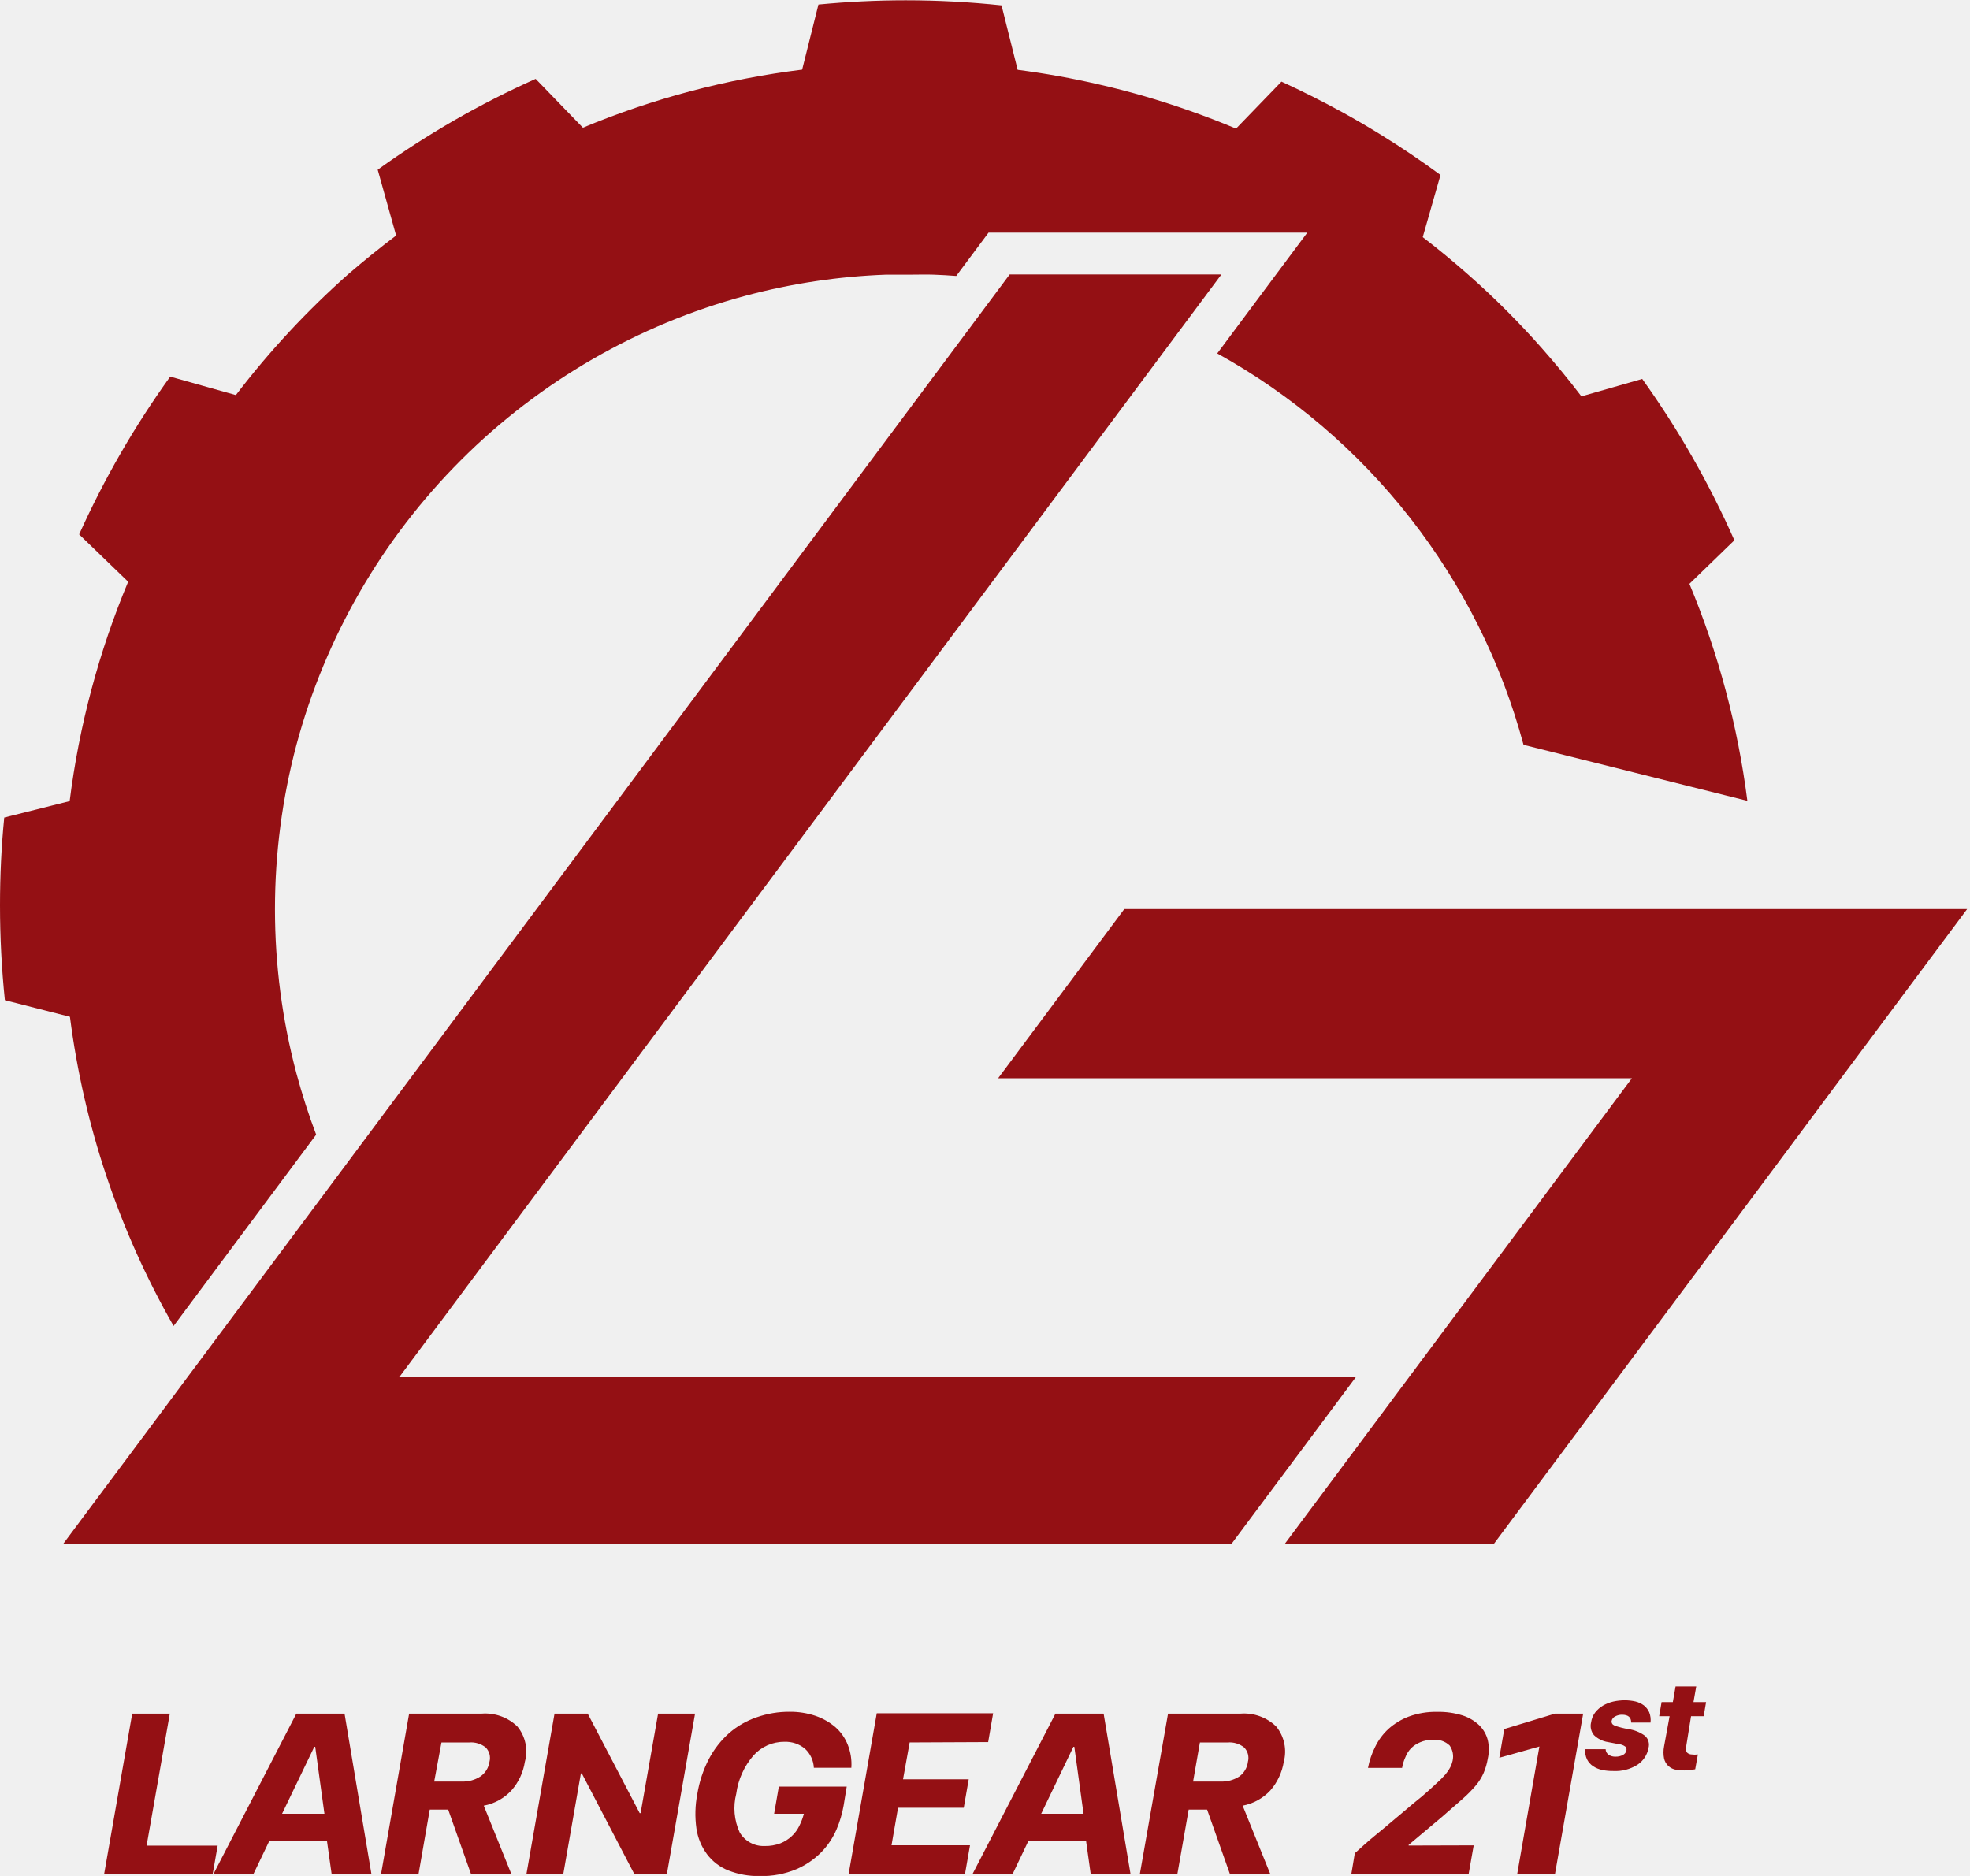
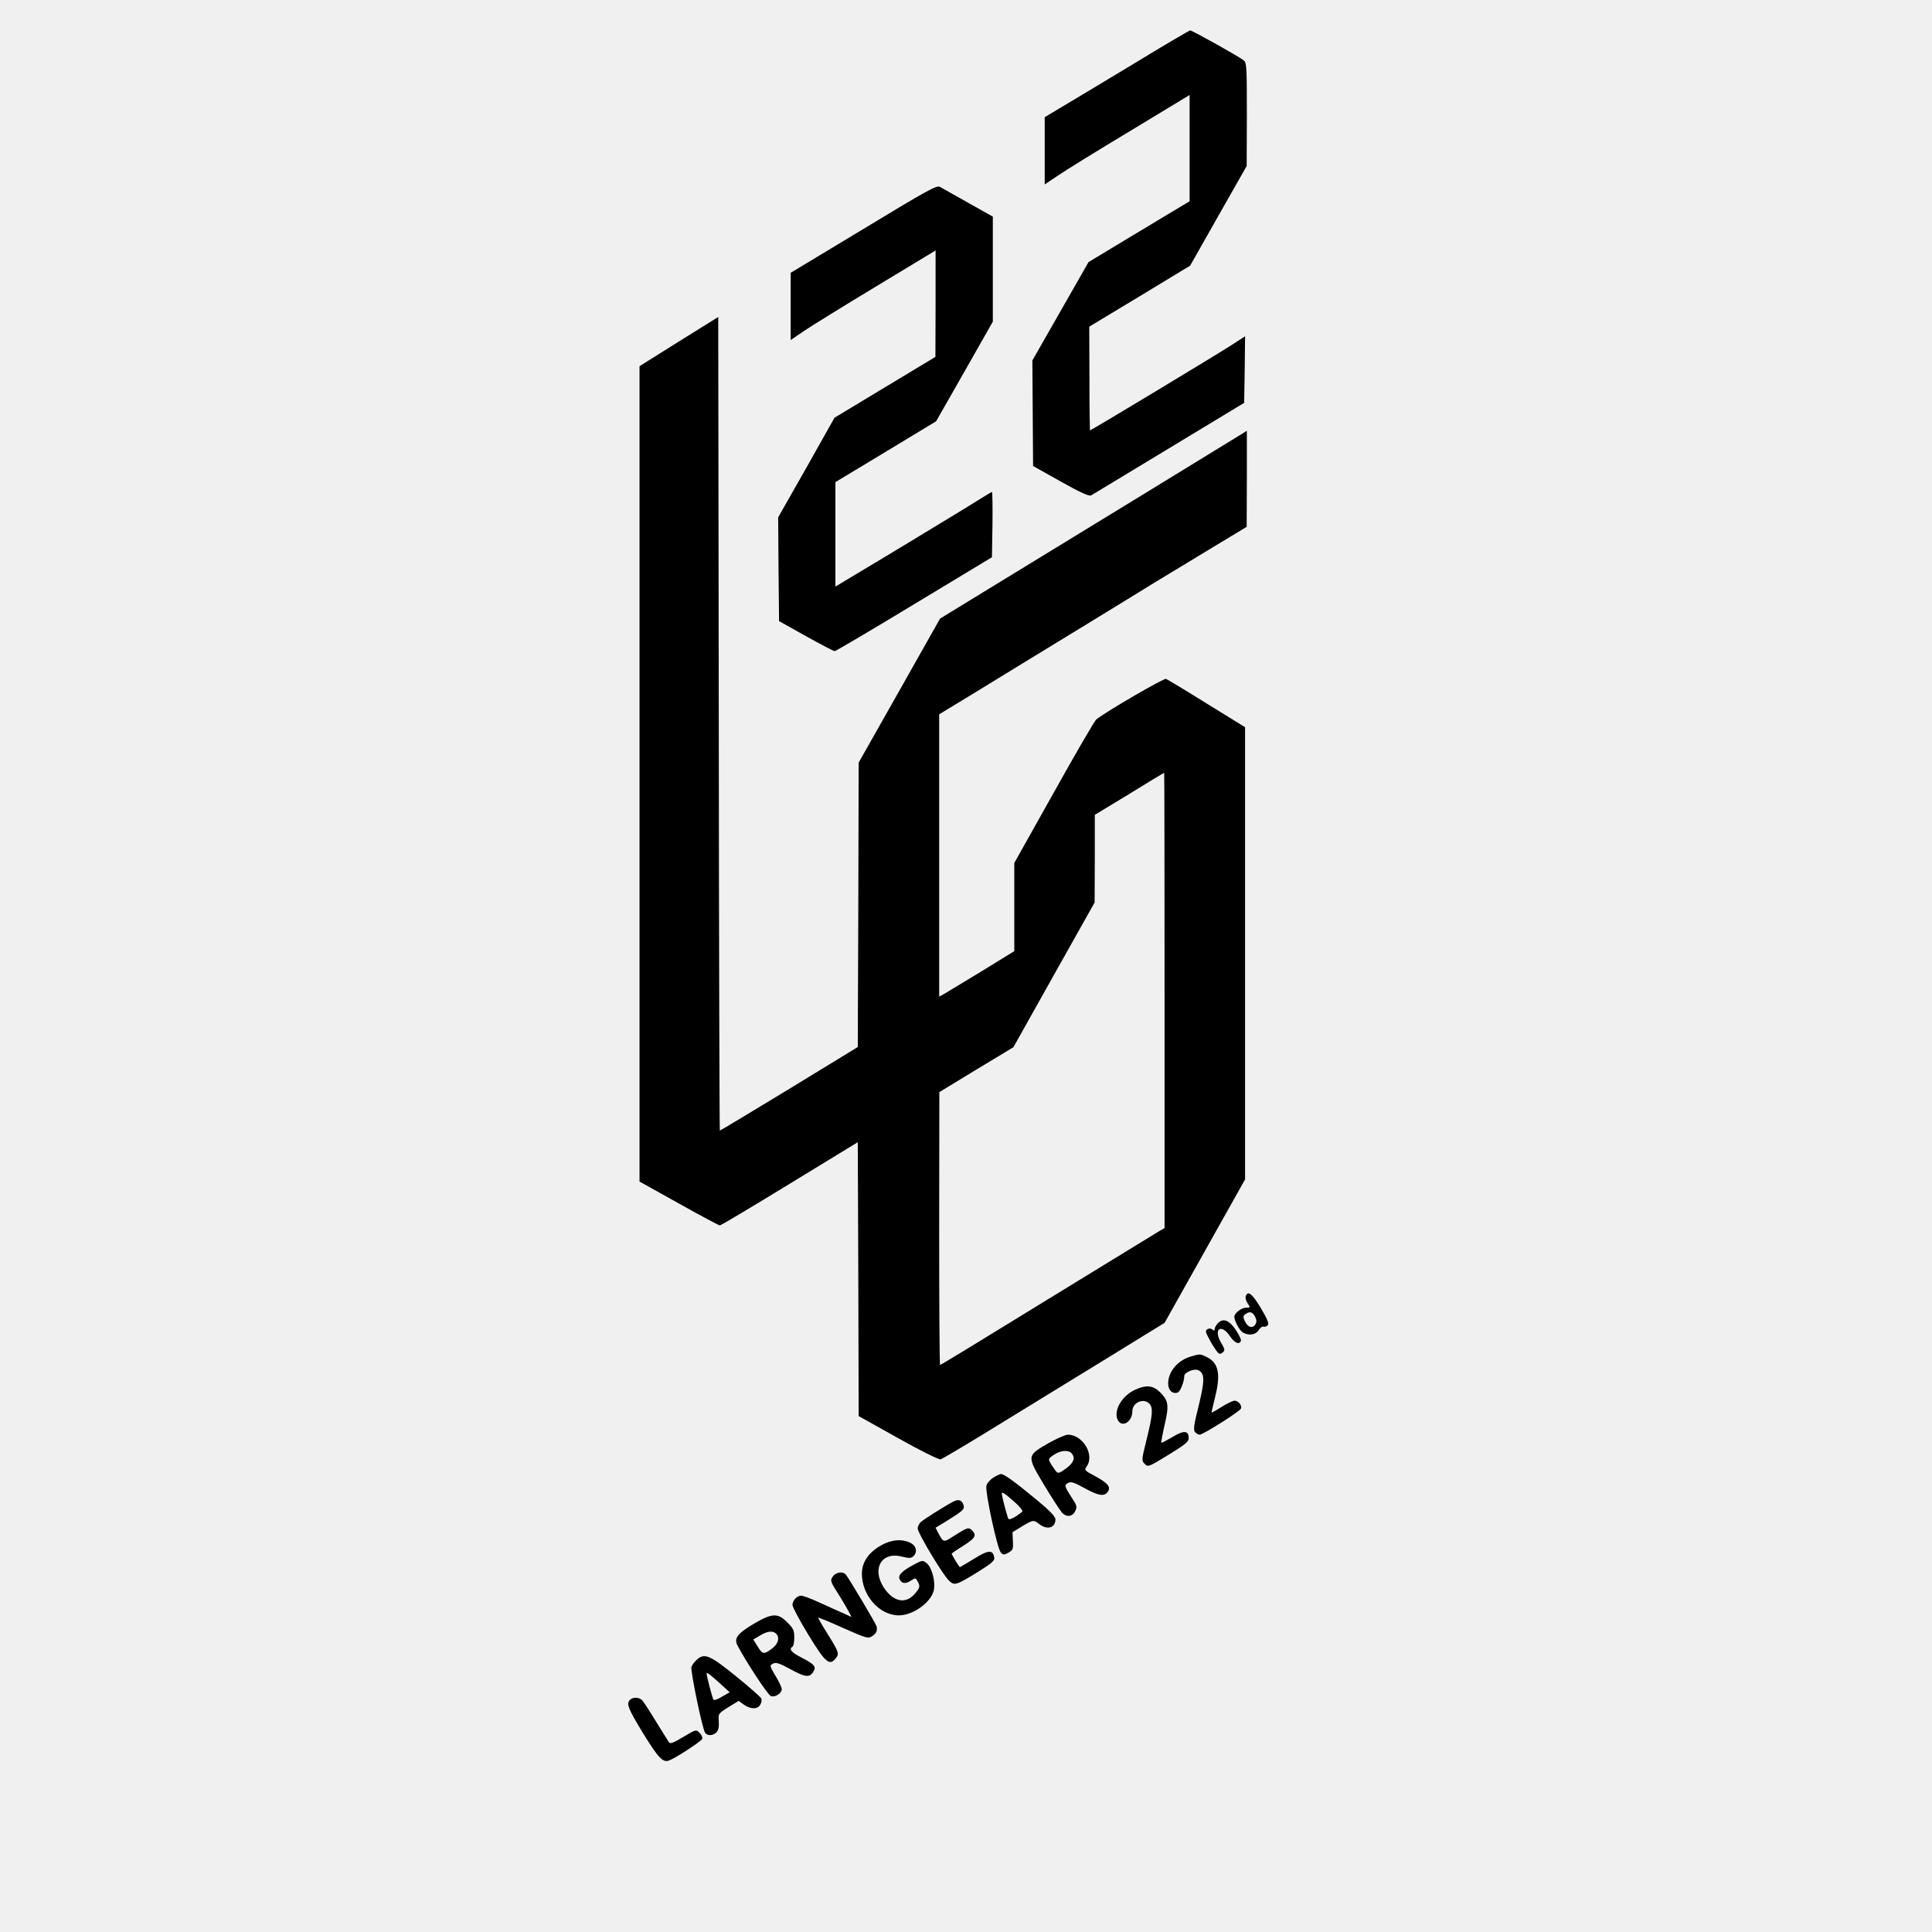
- <svg xmlns="http://www.w3.org/2000/svg" width="84" height="80" viewBox="0 0 84 80" fill="none">
-   <g clip-path="url(#clip0_2548_3856)">
-     <path d="M83.878 38.768L78.499 45.982L75.545 49.95L68.995 58.732L63.687 65.851H54.772L60.08 58.732L69.584 45.982H42.56L47.939 38.768H83.878Z" fill="#941014" />
-     <path d="M57.809 58.732L52.5 65.851H2.684L6.738 60.417L7.992 58.732L8.393 58.197L14.282 50.296L42.843 11.984L43.051 11.705H52.08L50.218 14.204L18.522 56.72L17.021 58.732H57.809Z" fill="#941014" />
-     <path d="M74.507 34.151L64.963 31.763C64.017 28.247 62.373 24.957 60.13 22.09C57.886 19.222 55.088 16.836 51.903 15.072L54.406 11.713L55.742 9.921H42.151L40.815 11.713L40.776 11.768C40.458 11.744 40.136 11.724 39.813 11.713C39.491 11.701 39.138 11.713 38.796 11.713C38.454 11.713 38.116 11.713 37.778 11.713C35.755 11.787 33.746 12.089 31.79 12.612C27.2 13.845 23.014 16.264 19.652 19.625C16.291 22.986 13.873 27.172 12.64 31.763C11.419 36.355 11.419 41.186 12.64 45.778C12.88 46.666 13.159 47.538 13.481 48.387L7.402 56.547C5.079 52.484 3.577 48.004 2.982 43.361L0.208 42.654C0.069 41.308 -0 39.956 1.57213e-07 38.603C1.57213e-07 37.342 0.059 36.093 0.181 34.863L2.97 34.163C3.375 30.946 4.214 27.799 5.465 24.808L3.375 22.789C4.44 20.422 5.741 18.168 7.257 16.062L10.058 16.848C11.491 14.971 13.103 13.238 14.872 11.673C15.526 11.11 16.2 10.566 16.891 10.043L16.856 9.921L16.105 7.237C18.213 5.722 20.47 4.424 22.84 3.363L24.855 5.446C27.844 4.2 30.989 3.367 34.203 2.97L34.898 0.192C36.12 0.075 37.362 0.012 38.615 0.012C39.981 0.012 41.346 0.084 42.705 0.228L43.393 2.978C44.569 3.13 45.727 3.338 46.866 3.603C47.495 3.744 48.119 3.909 48.74 4.086C50.087 4.476 51.411 4.943 52.705 5.485L54.642 3.481C55.527 3.887 56.394 4.323 57.243 4.789C57.79 5.091 58.328 5.405 58.858 5.732C59.738 6.275 60.593 6.851 61.423 7.461L60.72 9.921L60.665 10.113C61.333 10.624 61.977 11.159 62.606 11.713C63.718 12.694 64.768 13.744 65.749 14.856C66.335 15.52 66.897 16.2 67.431 16.903L70.024 16.16C71.566 18.313 72.882 20.618 73.953 23.04L72.036 24.898C73.27 27.858 74.101 30.971 74.507 34.151Z" fill="#941014" />
-     <path d="M5.638 73.077H7.241L6.251 78.707H9.281L9.068 79.921H4.44L5.638 73.077Z" fill="#941014" />
-     <path d="M14.141 79.921L13.94 78.495H11.489L10.805 79.921H9.1L12.636 73.077H14.691L15.838 79.921H14.141ZM13.834 77.348L13.441 74.491H13.402L12.027 77.348H13.834Z" fill="#941014" />
-     <path d="M20.085 79.922L19.111 77.171H18.325L17.846 79.922H16.247L17.445 73.077H20.541C20.819 73.056 21.098 73.094 21.361 73.189C21.623 73.283 21.862 73.433 22.062 73.627C22.231 73.834 22.349 74.079 22.404 74.341C22.459 74.603 22.451 74.874 22.38 75.132C22.31 75.586 22.111 76.01 21.806 76.354C21.493 76.691 21.08 76.918 20.628 77.002L21.806 79.922H20.085ZM18.514 75.973H19.692C19.97 75.984 20.244 75.91 20.478 75.761C20.584 75.689 20.674 75.596 20.741 75.488C20.809 75.38 20.853 75.258 20.871 75.132C20.9 75.025 20.9 74.912 20.872 74.804C20.843 74.697 20.788 74.599 20.71 74.519C20.51 74.361 20.257 74.285 20.003 74.307H18.824L18.514 75.973Z" fill="#941014" />
-     <path d="M29.637 73.077L28.435 79.921H27.048L24.808 75.627H24.769L24.018 79.921H22.447L23.645 73.077H25.06L27.276 77.32H27.315L28.061 73.077H29.637Z" fill="#941014" />
-     <path d="M35.971 77.002C35.911 77.348 35.81 77.685 35.672 78.008C35.52 78.366 35.303 78.694 35.032 78.974C34.727 79.286 34.364 79.536 33.963 79.709C33.466 79.918 32.93 80.018 32.392 80.004C31.938 80.013 31.486 79.933 31.063 79.768C30.702 79.627 30.387 79.389 30.152 79.08C29.911 78.757 29.754 78.379 29.696 77.98C29.626 77.487 29.639 76.984 29.735 76.495C29.82 75.975 29.987 75.473 30.23 75.006C30.447 74.594 30.736 74.224 31.083 73.914C31.428 73.612 31.828 73.381 32.262 73.234C32.716 73.074 33.195 72.994 33.676 72.998C34.047 72.995 34.417 73.053 34.769 73.171C35.079 73.276 35.367 73.439 35.617 73.65C35.851 73.856 36.033 74.115 36.148 74.405C36.272 74.717 36.324 75.052 36.301 75.387H34.702C34.688 75.079 34.554 74.788 34.328 74.578C34.083 74.372 33.769 74.265 33.448 74.279C33.2 74.276 32.953 74.327 32.725 74.427C32.498 74.527 32.294 74.675 32.128 74.861C31.728 75.322 31.473 75.89 31.393 76.495C31.252 77.044 31.303 77.626 31.539 78.141C31.647 78.326 31.804 78.478 31.992 78.581C32.181 78.683 32.393 78.732 32.608 78.723C32.835 78.728 33.062 78.689 33.276 78.609C33.453 78.539 33.615 78.436 33.755 78.306C33.89 78.182 34.001 78.032 34.081 77.866C34.165 77.701 34.231 77.527 34.277 77.348H33.008L33.209 76.189H36.104L35.971 77.002Z" fill="#941014" />
-     <path d="M38.788 74.306L38.505 75.878H41.306L41.094 77.092H38.292L38.014 78.691H41.361L41.149 79.906H36.187L37.385 73.061H42.347L42.135 74.291L38.788 74.306Z" fill="#941014" />
-     <path d="M46.508 79.921L46.308 78.495H43.856L43.176 79.921H41.467L45.004 73.077H47.058L48.206 79.921H46.508ZM46.202 77.348L45.809 74.491H45.77L44.395 77.348H46.202Z" fill="#941014" />
-     <path d="M52.445 79.922L51.471 77.171H50.685L50.202 79.922H48.602L49.805 73.077H52.897C53.175 73.056 53.454 73.094 53.717 73.189C53.979 73.283 54.218 73.433 54.418 73.627C54.587 73.834 54.704 74.079 54.76 74.341C54.816 74.602 54.809 74.874 54.74 75.132C54.666 75.585 54.468 76.008 54.166 76.354C53.852 76.69 53.439 76.917 52.987 77.002L54.166 79.922H52.445ZM50.873 75.973H52.052C52.33 75.984 52.604 75.91 52.838 75.761C52.941 75.688 53.027 75.594 53.091 75.486C53.156 75.378 53.197 75.257 53.211 75.132C53.24 75.025 53.24 74.912 53.212 74.804C53.184 74.697 53.128 74.599 53.05 74.519C52.85 74.361 52.597 74.285 52.343 74.307H51.164L50.873 75.973Z" fill="#941014" />
-     <path d="M62.838 78.695L62.622 79.921H57.62L57.769 79.029C57.828 78.974 57.978 78.848 58.209 78.636C58.441 78.424 58.705 78.22 58.995 77.976C59.286 77.733 59.589 77.481 59.887 77.226C60.186 76.97 60.433 76.766 60.63 76.609C60.877 76.393 61.082 76.216 61.243 76.059C61.382 75.937 61.514 75.805 61.636 75.666C61.716 75.57 61.786 75.466 61.844 75.355C61.886 75.272 61.917 75.183 61.938 75.092C61.964 74.98 61.967 74.864 61.945 74.751C61.923 74.638 61.878 74.531 61.812 74.436C61.717 74.345 61.602 74.276 61.476 74.235C61.35 74.193 61.217 74.18 61.086 74.196C60.904 74.192 60.723 74.227 60.555 74.299C60.409 74.359 60.275 74.447 60.162 74.558C60.056 74.672 59.974 74.805 59.919 74.951C59.855 75.091 59.81 75.239 59.785 75.391H58.331C58.391 75.078 58.494 74.775 58.638 74.491C58.777 74.204 58.969 73.945 59.203 73.729C59.458 73.501 59.752 73.322 60.072 73.202C60.458 73.061 60.867 72.993 61.278 73.002C61.647 72.993 62.014 73.045 62.366 73.155C62.632 73.24 62.875 73.383 63.078 73.576C63.253 73.75 63.378 73.968 63.439 74.208C63.497 74.467 63.497 74.735 63.439 74.994C63.404 75.207 63.344 75.416 63.258 75.615C63.174 75.803 63.065 75.979 62.932 76.137C62.758 76.342 62.569 76.534 62.366 76.711C62.131 76.919 61.832 77.178 61.467 77.497L60.064 78.675V78.703L62.838 78.695Z" fill="#941014" />
-     <path d="M67.506 73.077L66.303 79.921H64.692L65.639 74.479L63.93 74.959L64.142 73.733L66.303 73.077H67.506Z" fill="#941014" />
-     <path d="M69.435 73.737C69.689 73.773 69.93 73.87 70.138 74.02C70.211 74.084 70.264 74.168 70.291 74.261C70.318 74.354 70.318 74.453 70.291 74.546C70.265 74.691 70.21 74.829 70.129 74.951C70.048 75.073 69.943 75.177 69.82 75.258C69.513 75.451 69.153 75.545 68.79 75.525C68.633 75.527 68.477 75.513 68.323 75.482C68.183 75.453 68.05 75.399 67.93 75.321C67.82 75.247 67.731 75.147 67.671 75.03C67.606 74.894 67.579 74.743 67.592 74.594H68.464C68.465 74.639 68.476 74.684 68.497 74.725C68.518 74.765 68.549 74.799 68.586 74.826C68.676 74.888 68.784 74.919 68.893 74.912C68.999 74.915 69.105 74.89 69.199 74.841C69.239 74.822 69.273 74.794 69.3 74.759C69.326 74.725 69.344 74.684 69.352 74.641C69.357 74.614 69.356 74.586 69.349 74.559C69.341 74.533 69.328 74.508 69.309 74.488C69.226 74.424 69.126 74.386 69.022 74.378L68.567 74.291C68.34 74.258 68.129 74.153 67.965 73.993C67.904 73.918 67.861 73.83 67.84 73.736C67.819 73.642 67.82 73.544 67.844 73.45C67.864 73.298 67.924 73.153 68.016 73.03C68.108 72.912 68.222 72.812 68.35 72.735C68.488 72.656 68.636 72.598 68.79 72.562C68.952 72.526 69.116 72.508 69.282 72.507C69.434 72.508 69.585 72.525 69.733 72.558C69.864 72.59 69.987 72.647 70.095 72.727C70.193 72.806 70.272 72.907 70.323 73.022C70.377 73.161 70.396 73.311 70.378 73.458H69.553C69.553 73.234 69.427 73.124 69.16 73.124C69.06 73.123 68.961 73.148 68.873 73.195C68.832 73.214 68.796 73.243 68.768 73.279C68.741 73.316 68.723 73.358 68.716 73.403C68.716 73.482 68.743 73.541 68.849 73.588C69.04 73.655 69.236 73.705 69.435 73.737Z" fill="#941014" />
-     <path d="M72.126 74.818C72.216 74.831 72.307 74.831 72.397 74.818L72.283 75.45L72.114 75.478L71.949 75.497C71.792 75.506 71.634 75.498 71.478 75.474C71.352 75.454 71.235 75.398 71.14 75.313C71.047 75.227 70.983 75.114 70.955 74.99C70.922 74.821 70.922 74.646 70.955 74.476L71.191 73.187H70.747L70.849 72.586H71.329L71.446 71.918H72.327L72.209 72.586H72.747L72.645 73.187H72.106L71.898 74.48C71.876 74.561 71.884 74.648 71.922 74.723C71.947 74.753 71.979 74.776 72.014 74.792C72.049 74.809 72.087 74.817 72.126 74.818Z" fill="#941014" />
+ <svg xmlns="http://www.w3.org/2000/svg" version="1.0" width="1080pt" height="1080pt" viewBox="0 0 1080 1080" preserveAspectRatio="xMidYMid meet">
+   <g transform="translate(0,1080) scale(0.1,-0.1)" fill="#000000" stroke="none">
+     <path d="M6335 10442 c-171 -103 -352 -212 -403 -242 l-92 -55 0 -188 0 -188 73 49 c39 27 222 140 405 250 l332 201 0 -297 0 -297 -283 -170 -282 -170 -157 -275 -157 -275 2 -295 2 -295 155 -87 c111 -62 159 -84 170 -77 8 5 204 123 435 263 l420 254 3 186 2 186 -82 -53 c-110 -70 -782 -475 -785 -473 -1 1 -3 132 -3 291 l-1 289 282 170 282 171 158 279 158 278 1 287 c0 263 -1 289 -17 303 -22 19 -288 168 -300 168 -4 0 -148 -84 -318 -188z" />
+     <path d="M4828 9521 l-408 -246 0 -188 0 -188 76 52 c42 28 224 141 405 250 l329 199 0 -298 -1 -297 -282 -170 -282 -170 -157 -279 -158 -278 2 -290 3 -290 150 -84 c83 -46 155 -84 161 -84 5 0 206 118 445 263 l434 262 3 183 c1 100 0 182 -3 182 -2 0 -37 -21 -77 -46 -39 -25 -235 -144 -435 -265 l-363 -218 0 292 0 292 282 170 281 170 159 279 158 278 0 293 0 294 -137 77 c-76 43 -147 83 -158 89 -18 11 -67 -16 -427 -234z" />
+     <path d="M3795 8891 l-220 -138 0 -2279 0 -2279 219 -122 c121 -68 224 -123 230 -123 6 0 182 105 391 233 l380 232 3 -765 2 -766 220 -123 c126 -71 228 -121 238 -119 9 3 118 67 242 143 124 76 353 217 510 313 157 96 333 204 392 241 l108 66 225 401 225 401 0 1264 0 1264 -214 132 c-117 73 -220 135 -228 138 -12 5 -334 -182 -390 -227 -9 -7 -116 -191 -237 -408 l-221 -394 0 -247 0 -246 -187 -115 c-104 -63 -198 -120 -210 -127 l-23 -12 0 789 0 789 173 105 c94 58 233 142 307 188 74 45 239 146 365 223 127 78 291 178 365 224 74 45 219 133 322 195 l187 113 1 269 0 268 -22 -14 c-24 -15 -1003 -615 -1443 -883 l-250 -153 -227 -402 -228 -403 -2 -795 -3 -795 -383 -234 c-211 -128 -385 -233 -388 -233 -2 0 -5 1023 -6 2274 l-3 2274 -220 -137z m2715 -3683 l0 -1273 -28 -16 c-15 -9 -227 -139 -472 -289 -629 -386 -750 -460 -755 -460 -3 0 -5 343 -5 763 l1 762 207 126 207 125 227 405 227 404 1 245 0 245 193 117 c105 65 193 118 195 118 1 0 2 -573 2 -1272z" />
+     <path d="M6964 3555 c-4 -8 1 -26 10 -40 16 -24 16 -25 -9 -25 -25 0 -65 -31 -65 -50 0 -24 30 -79 48 -89 35 -19 70 -13 88 13 8 14 21 23 28 20 7 -3 17 1 23 8 8 10 -3 35 -39 96 -47 79 -72 99 -84 67z m54 -120 c8 -17 7 -27 -2 -41 -17 -22 -42 -13 -58 22 -10 22 -10 28 6 39 23 17 40 11 54 -20z" />
+     <path d="M6807 3402 c-9 -10 -17 -24 -17 -32 0 -9 -4 -10 -13 -2 -8 7 -18 7 -27 2 -13 -8 -12 -16 8 -52 12 -24 31 -54 41 -68 16 -21 21 -22 35 -11 15 12 14 18 -9 57 -44 76 3 107 51 34 26 -39 53 -49 61 -24 2 6 -11 33 -29 60 -37 55 -72 68 -101 36z" />
+     <path d="M6660 3218 c-76 -21 -130 -85 -130 -152 0 -38 25 -61 54 -50 14 5 36 61 36 91 0 22 57 45 80 33 35 -19 35 -56 1 -197 -27 -107 -31 -136 -21 -148 7 -8 18 -15 26 -15 19 0 225 130 231 146 7 18 -15 44 -36 44 -9 0 -41 -15 -71 -34 -30 -19 -56 -34 -57 -32 -1 1 7 35 17 76 36 138 23 202 -46 235 -36 17 -36 17 -84 3z" />
+     <path d="M6345 3031 c-75 -34 -123 -119 -96 -170 24 -44 81 -9 81 51 0 47 62 75 94 42 23 -22 20 -62 -14 -199 -29 -117 -29 -120 -11 -138 18 -19 21 -18 132 50 92 56 114 74 114 93 0 44 -27 46 -91 7 -32 -19 -60 -34 -62 -32 -2 2 6 46 18 99 26 110 22 136 -25 183 -39 39 -78 43 -140 14z" />
+     <path d="M5860 2732 c-121 -70 -121 -70 -24 -232 43 -72 89 -142 100 -155 26 -29 61 -24 76 11 9 19 7 30 -14 61 -48 74 -50 81 -28 93 17 9 33 4 95 -30 78 -43 110 -47 129 -17 16 26 -2 47 -72 85 -60 32 -62 34 -47 55 45 64 -21 176 -105 177 -14 0 -64 -22 -110 -48z m128 -54 c29 -29 12 -62 -49 -101 -27 -16 -27 -16 -54 24 -29 44 -29 44 12 70 33 21 74 24 91 7z" />
+     <path d="M5553 2540 c-18 -11 -35 -31 -39 -45 -8 -33 61 -354 81 -374 14 -14 18 -14 43 0 24 14 27 20 24 65 l-2 49 54 33 c63 37 63 37 96 12 44 -34 90 -21 90 26 0 16 -30 48 -110 114 -120 99 -177 140 -194 140 -6 0 -26 -9 -43 -20z m126 -143 c23 -21 39 -42 36 -46 -3 -5 -21 -18 -40 -30 -26 -15 -37 -17 -40 -8 -13 40 -35 127 -35 137 0 14 20 0 79 -53z" />
+     <path d="M5329 2406 c-46 -24 -164 -98 -181 -114 -10 -8 -18 -25 -18 -36 0 -26 142 -262 176 -293 30 -28 39 -25 164 52 72 45 91 61 88 77 -7 46 -32 45 -112 -5 -42 -26 -78 -47 -80 -47 -4 0 -46 68 -46 75 0 2 29 22 65 44 67 43 76 58 49 86 -19 19 -26 17 -100 -30 -61 -39 -59 -40 -90 17 l-14 28 61 37 c93 58 102 66 95 90 -9 28 -28 34 -57 19z" />
+     <path d="M4923 2160 c-69 -40 -105 -94 -105 -157 0 -122 98 -233 207 -233 77 0 175 69 194 136 13 46 -9 132 -39 156 -22 17 -24 17 -71 -8 -72 -39 -91 -61 -79 -84 13 -24 33 -25 65 -4 22 14 24 14 34 -5 16 -28 14 -36 -14 -69 -52 -62 -123 -47 -176 36 -67 106 -9 201 105 170 36 -9 48 -9 60 1 26 22 20 59 -14 76 -47 24 -108 19 -167 -15z" />
+     <path d="M4656 1988 c-17 -24 -15 -28 40 -114 18 -29 39 -66 48 -82 l16 -31 -53 24 c-28 12 -87 39 -131 59 -43 20 -87 36 -97 36 -24 0 -49 -27 -49 -52 0 -11 39 -85 88 -165 95 -156 118 -177 153 -134 22 27 20 33 -47 141 -29 46 -52 86 -50 87 2 2 65 -24 140 -58 132 -58 138 -60 162 -45 23 16 28 27 25 53 -2 12 -152 265 -173 291 -16 19 -55 14 -72 -10z" />
+     <path d="M4217 1725 c-94 -56 -115 -82 -95 -122 45 -87 170 -278 187 -284 23 -9 61 15 61 39 0 9 -16 43 -35 74 -33 56 -34 58 -14 68 16 9 33 4 94 -29 84 -46 108 -50 129 -20 21 31 12 44 -60 81 -61 31 -76 49 -54 63 6 3 10 27 10 52 0 39 -5 50 -39 84 -53 53 -84 52 -184 -6z m121 -57 c22 -22 13 -56 -20 -82 -48 -36 -55 -35 -82 9 l-25 40 37 22 c41 25 72 29 90 11z" />
+     <path d="M3893 1520 c-12 -10 -24 -28 -28 -38 -6 -22 62 -351 77 -369 14 -18 43 -16 63 3 11 12 15 30 13 61 -3 44 -3 44 54 80 l57 35 29 -21 c39 -27 78 -27 92 0 7 11 9 26 6 34 -2 7 -66 63 -141 124 -148 120 -178 133 -222 91z m139 -137 l47 -43 -42 -24 c-23 -14 -44 -22 -48 -18 -6 6 -39 132 -39 148 0 8 23 -9 82 -63z" />
+     <path d="M3522 1298 c-22 -22 -12 -47 74 -189 85 -137 110 -164 145 -150 37 14 179 107 184 120 3 8 -3 24 -14 34 -20 20 -20 20 -92 -23 -57 -34 -73 -40 -80 -29 -5 8 -37 59 -71 114 -33 55 -68 108 -76 118 -17 20 -53 22 -70 5z" />
  </g>
-   <defs>
-     <clipPath id="clip0_2548_3856">
-       <rect width="83.878" height="80" fill="white" />
-     </clipPath>
-   </defs>
</svg>
